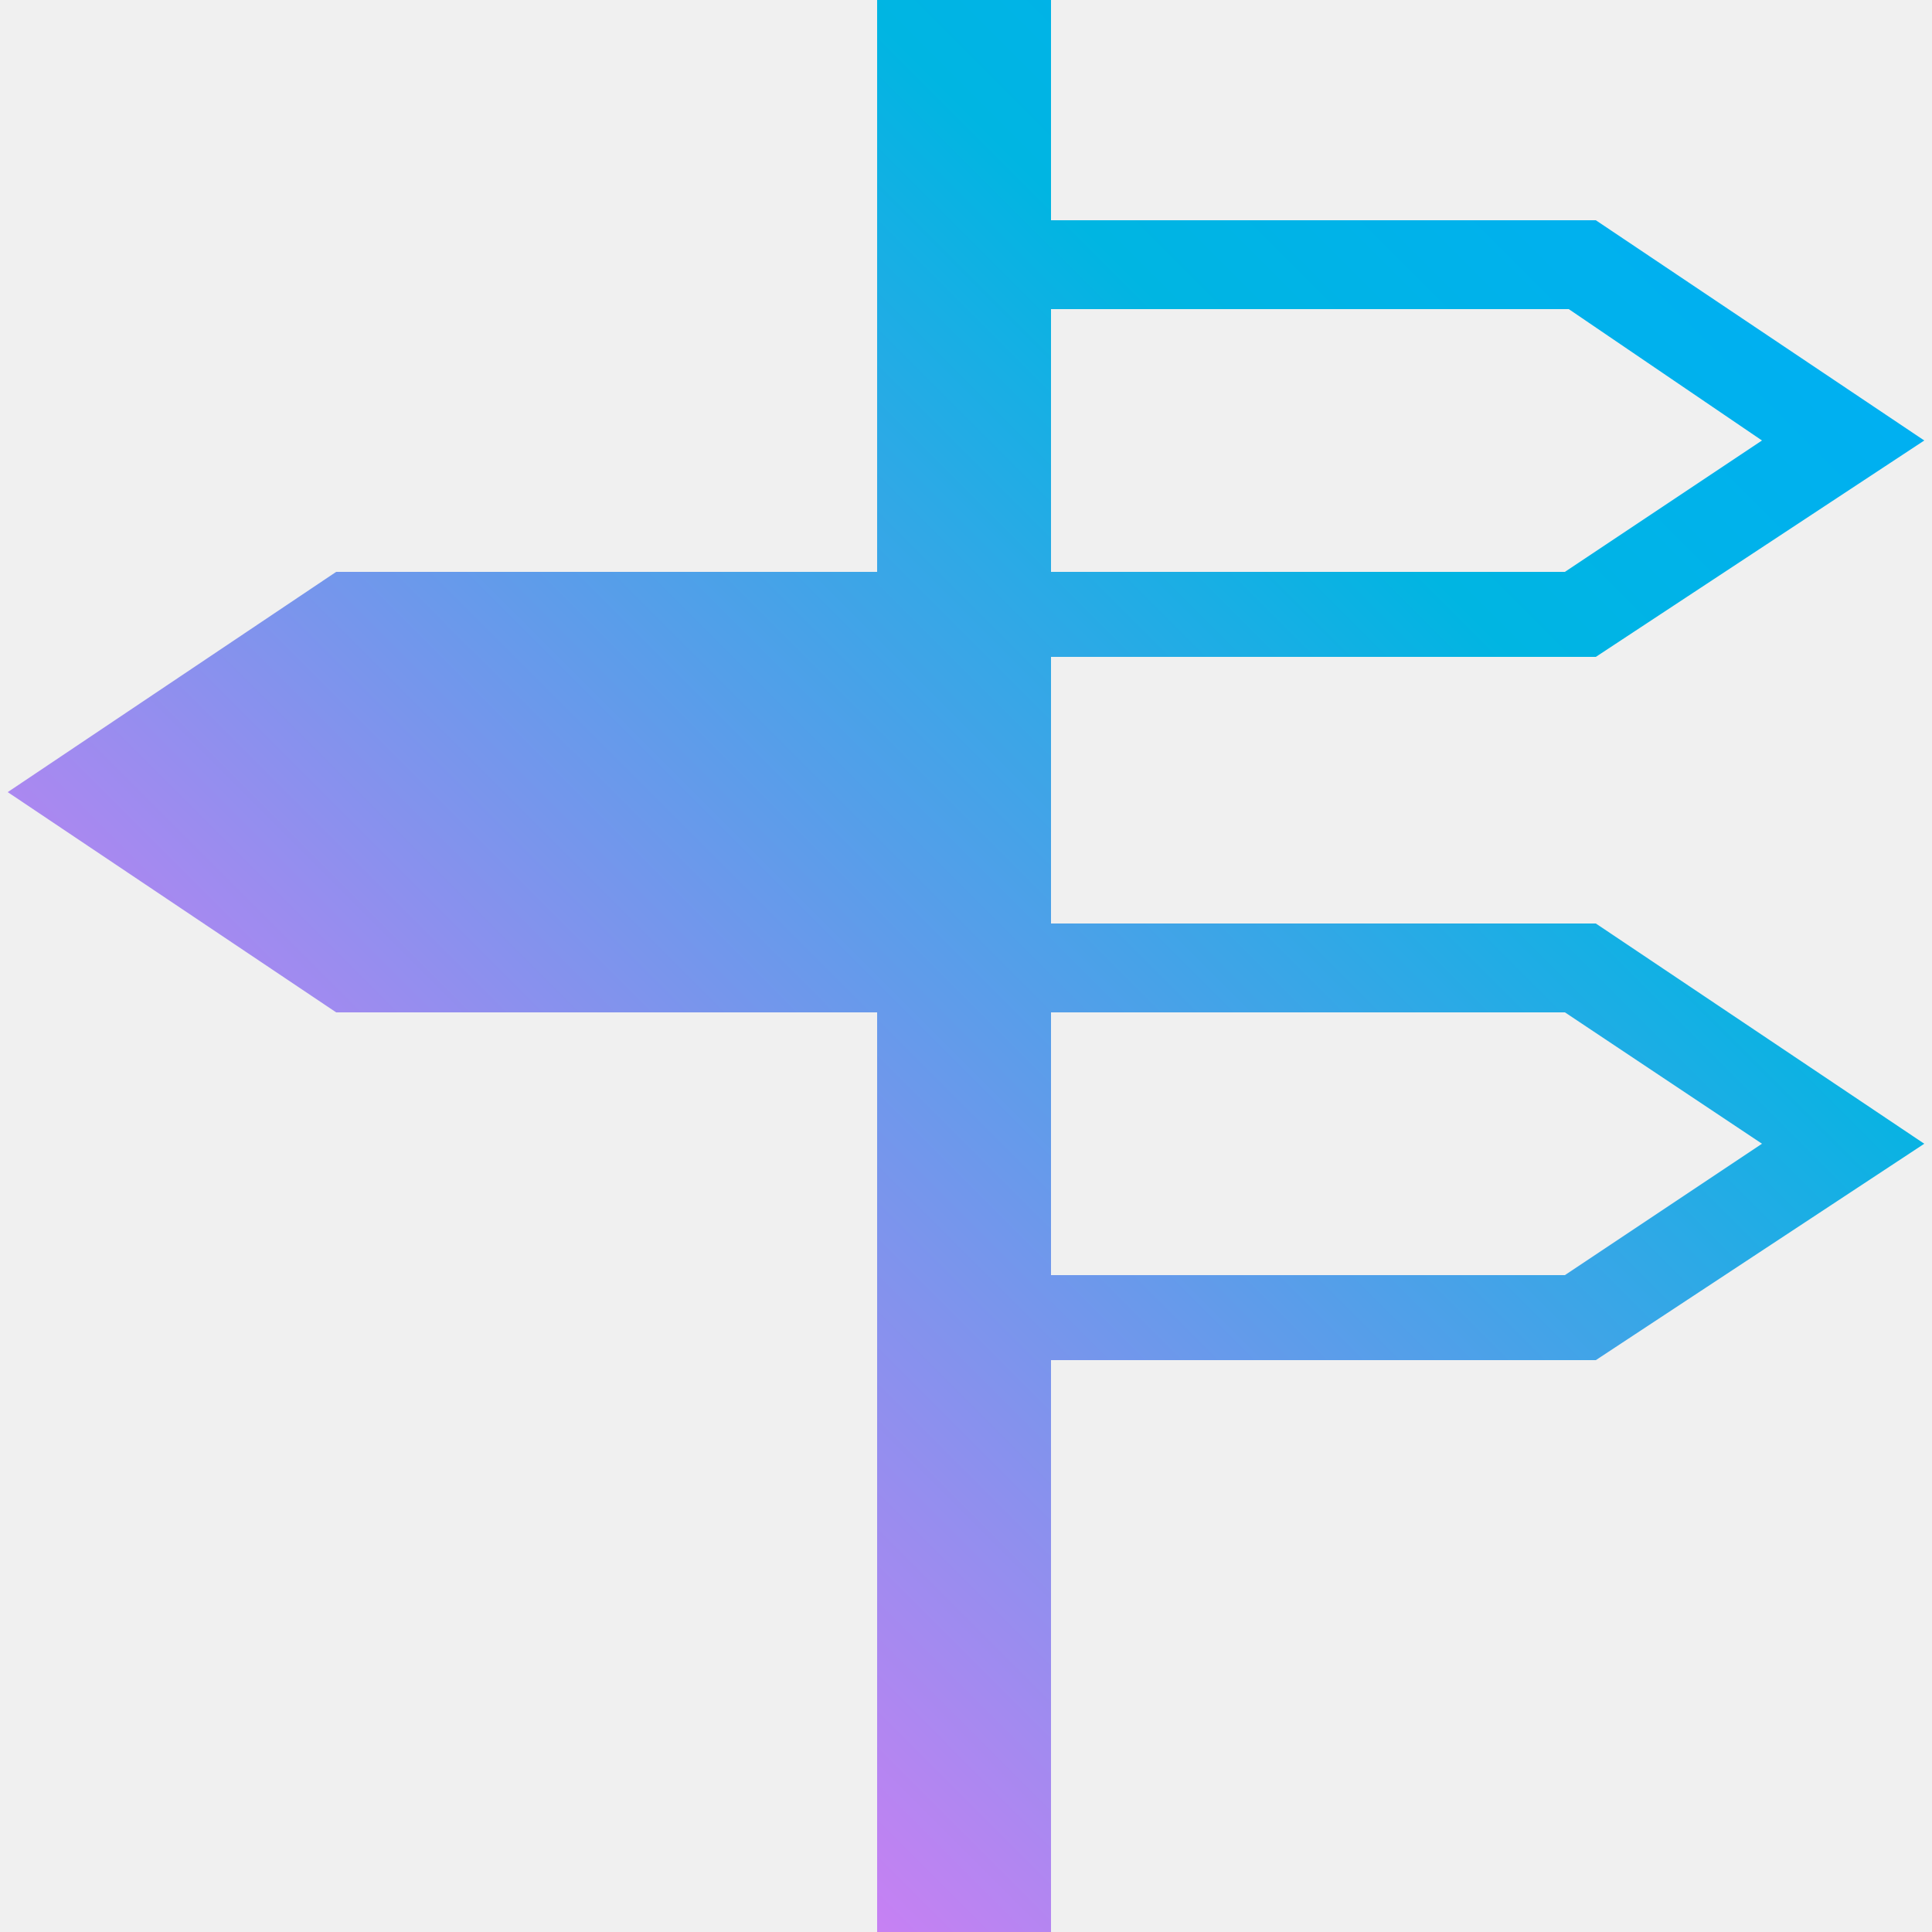
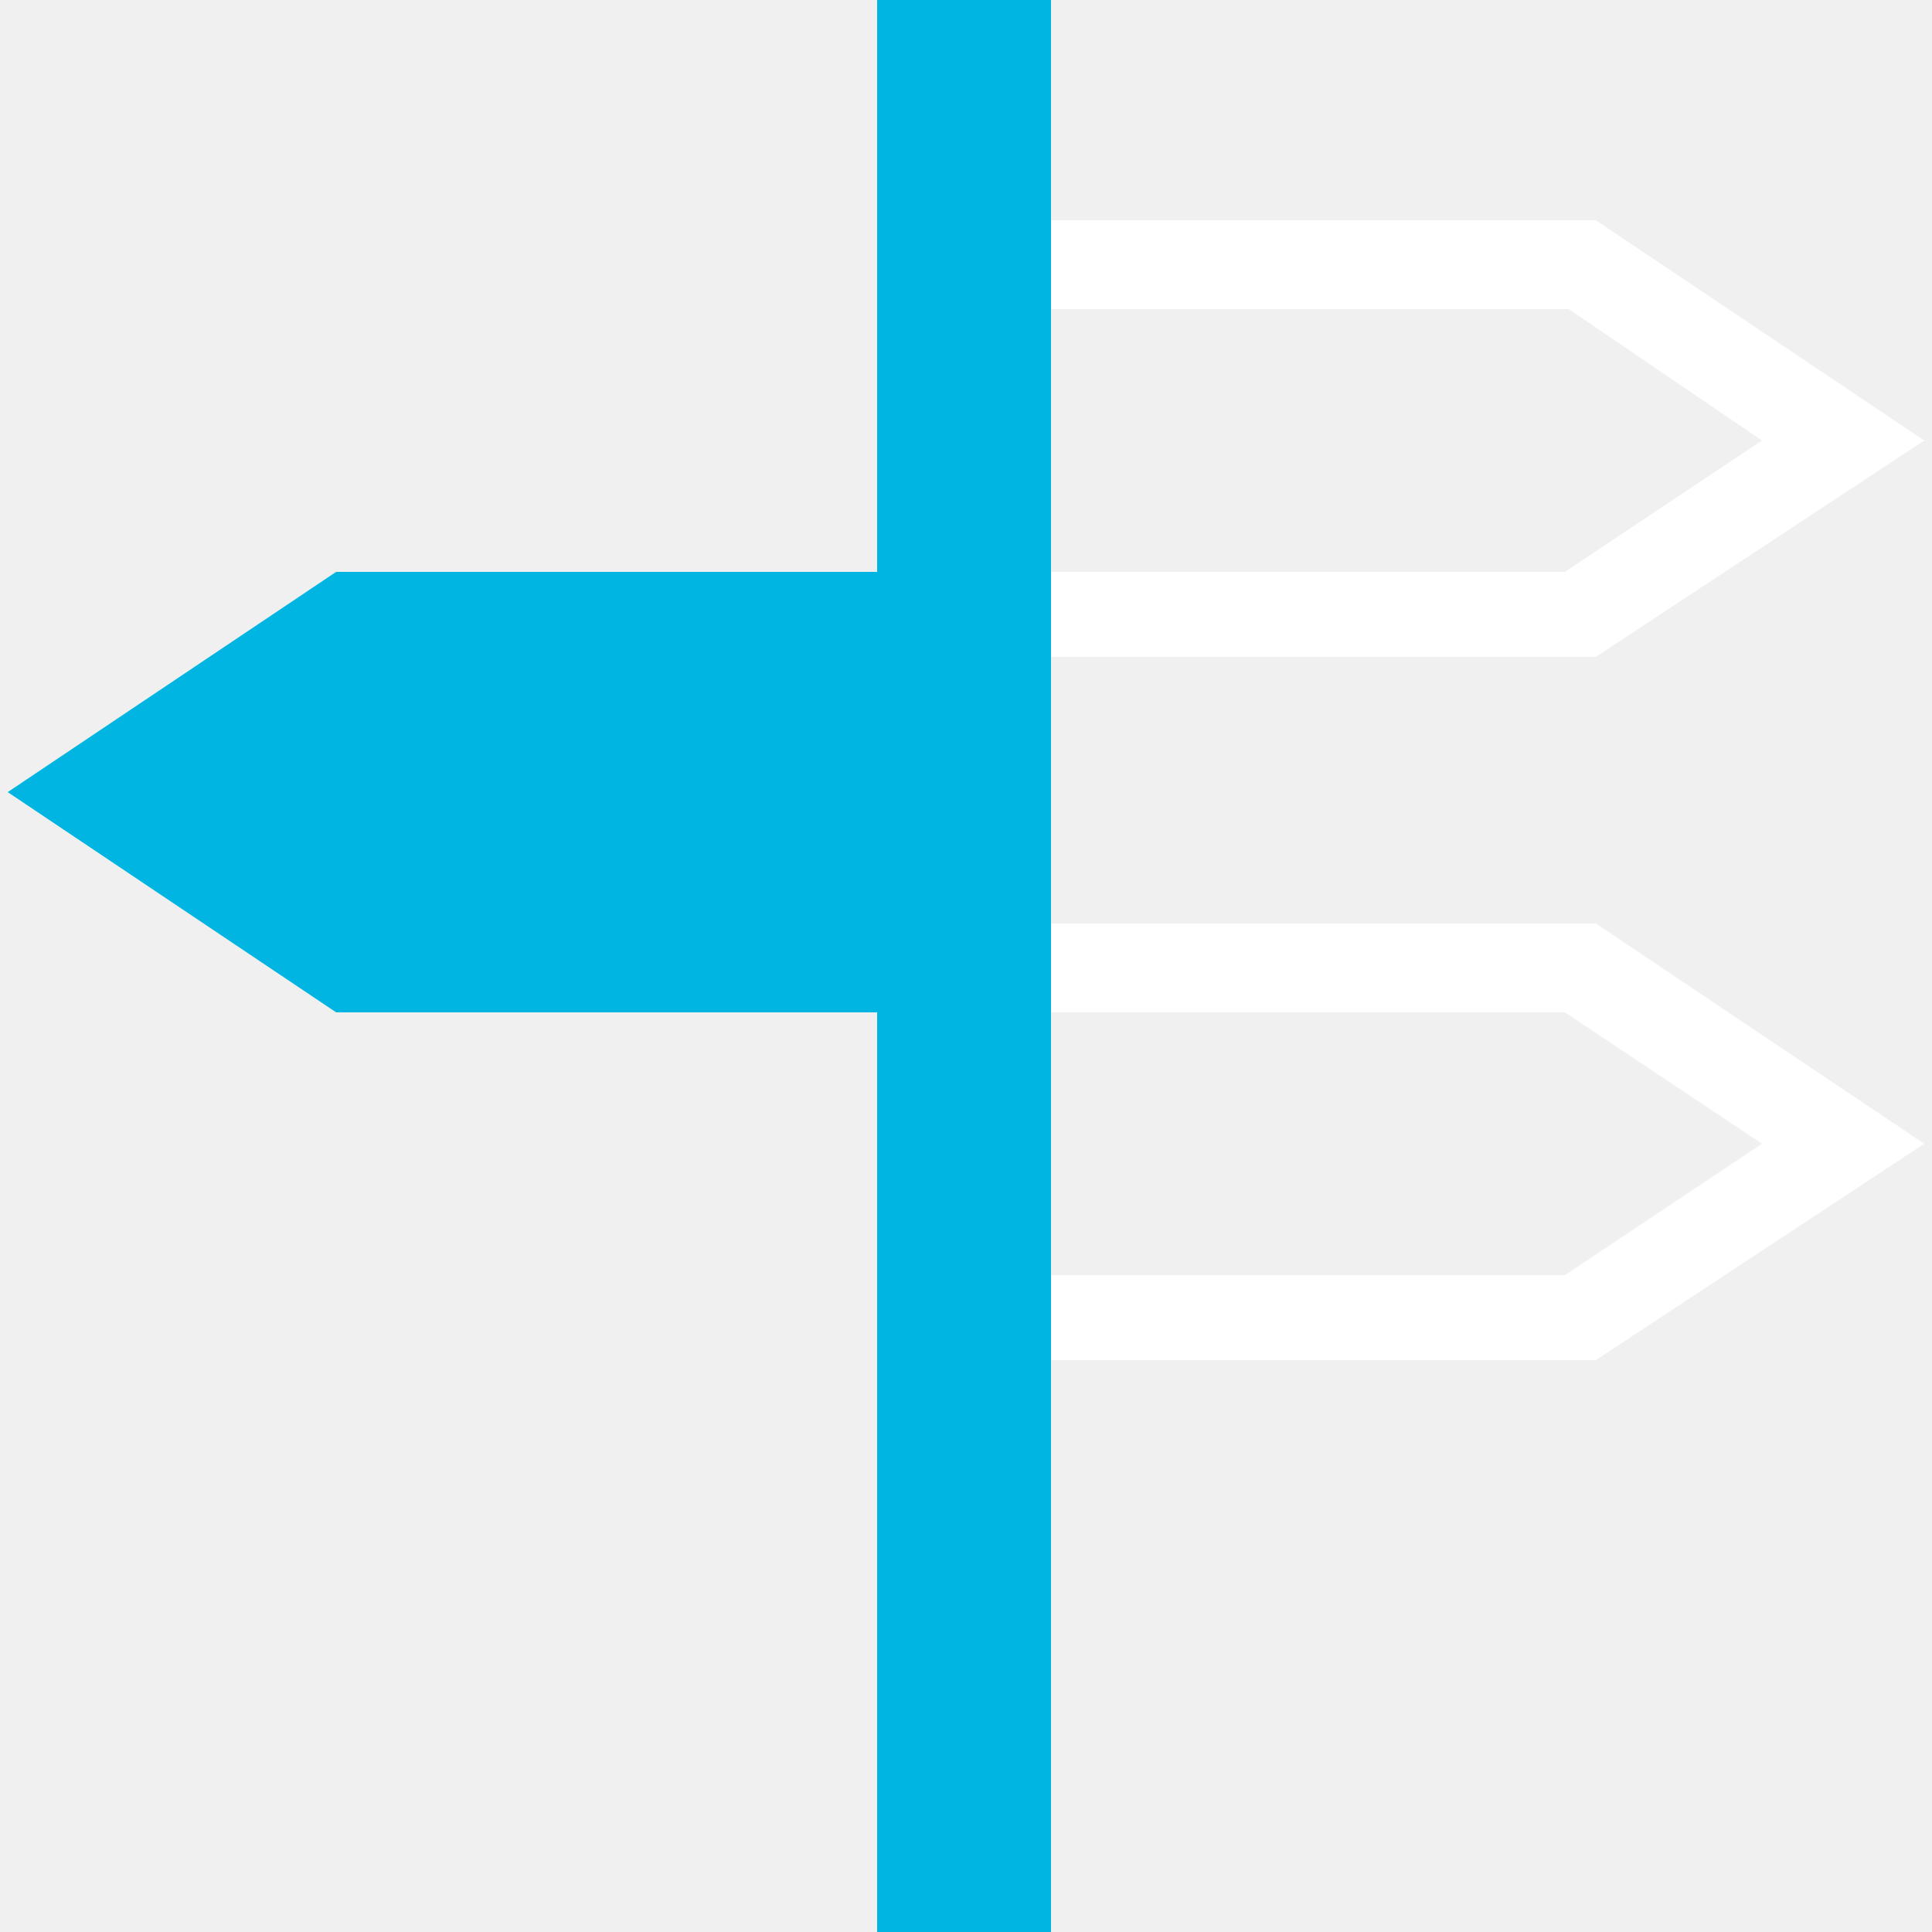
<svg xmlns="http://www.w3.org/2000/svg" version="1.1" id="icons" x="0px" y="0px" viewBox="0 0 50 50" style="enable-background:new 0 0 50 50;" xml:space="preserve">
+   <style type="text/css">
+ 	.st0{fill:#00B5E2;}
+ 	.st1{fill:#FFFFFF;}
+ </style>
  <g>
-     <linearGradient id="fast-travel-gradient" gradientUnits="userSpaceOnUse" x1="48.707" y1="0.269" x2="4.998" y2="43.978">
-       <stop offset="0" style="stop-color:#00ACFB" />
-       <stop offset="0.3" style="stop-color:#00B5E2" />
-       <stop offset="1" style="stop-color:#F674F7" />
-     </linearGradient>
-     <path style="fill:url(#fast-travel-gradient);" d="M41.3,17H23.9V5.7h17.4l8.5,5.7L41.3,17z M26.1,14.8h14.4l5.1-3.4L40.6,8H26.1V14.8z" />
-     <path style="fill:url(#fast-travel-gradient);" d="M41.3,35.2H23.9V23.9h17.4l8.5,5.7L41.3,35.2z M26.1,33h14.4l5.1-3.4l-5.1-3.4H26.1V33z" />
-     <path style="fill:url(#fast-travel-gradient);" d="M22.7,0v14.8h-14l-8.5,5.7l8.5,5.7h14V50h4.5V0H22.7z" />
+     <path class="st1" d="M41.3,17H23.9V5.7h17.4l8.5,5.7L41.3,17z M26.1,14.8h14.4l5.1-3.4L40.6,8H26.1V14.8z" />
+     <path class="st1" d="M41.3,35.2H23.9V23.9h17.4l8.5,5.7L41.3,35.2z M26.1,33h14.4l5.1-3.4l-5.1-3.4H26.1V33z" />
+     <path class="st0" d="M22.7,0v14.8h-14l-8.5,5.7l8.5,5.7h14V50h4.5V0H22.7z" />
  </g>
</svg>
